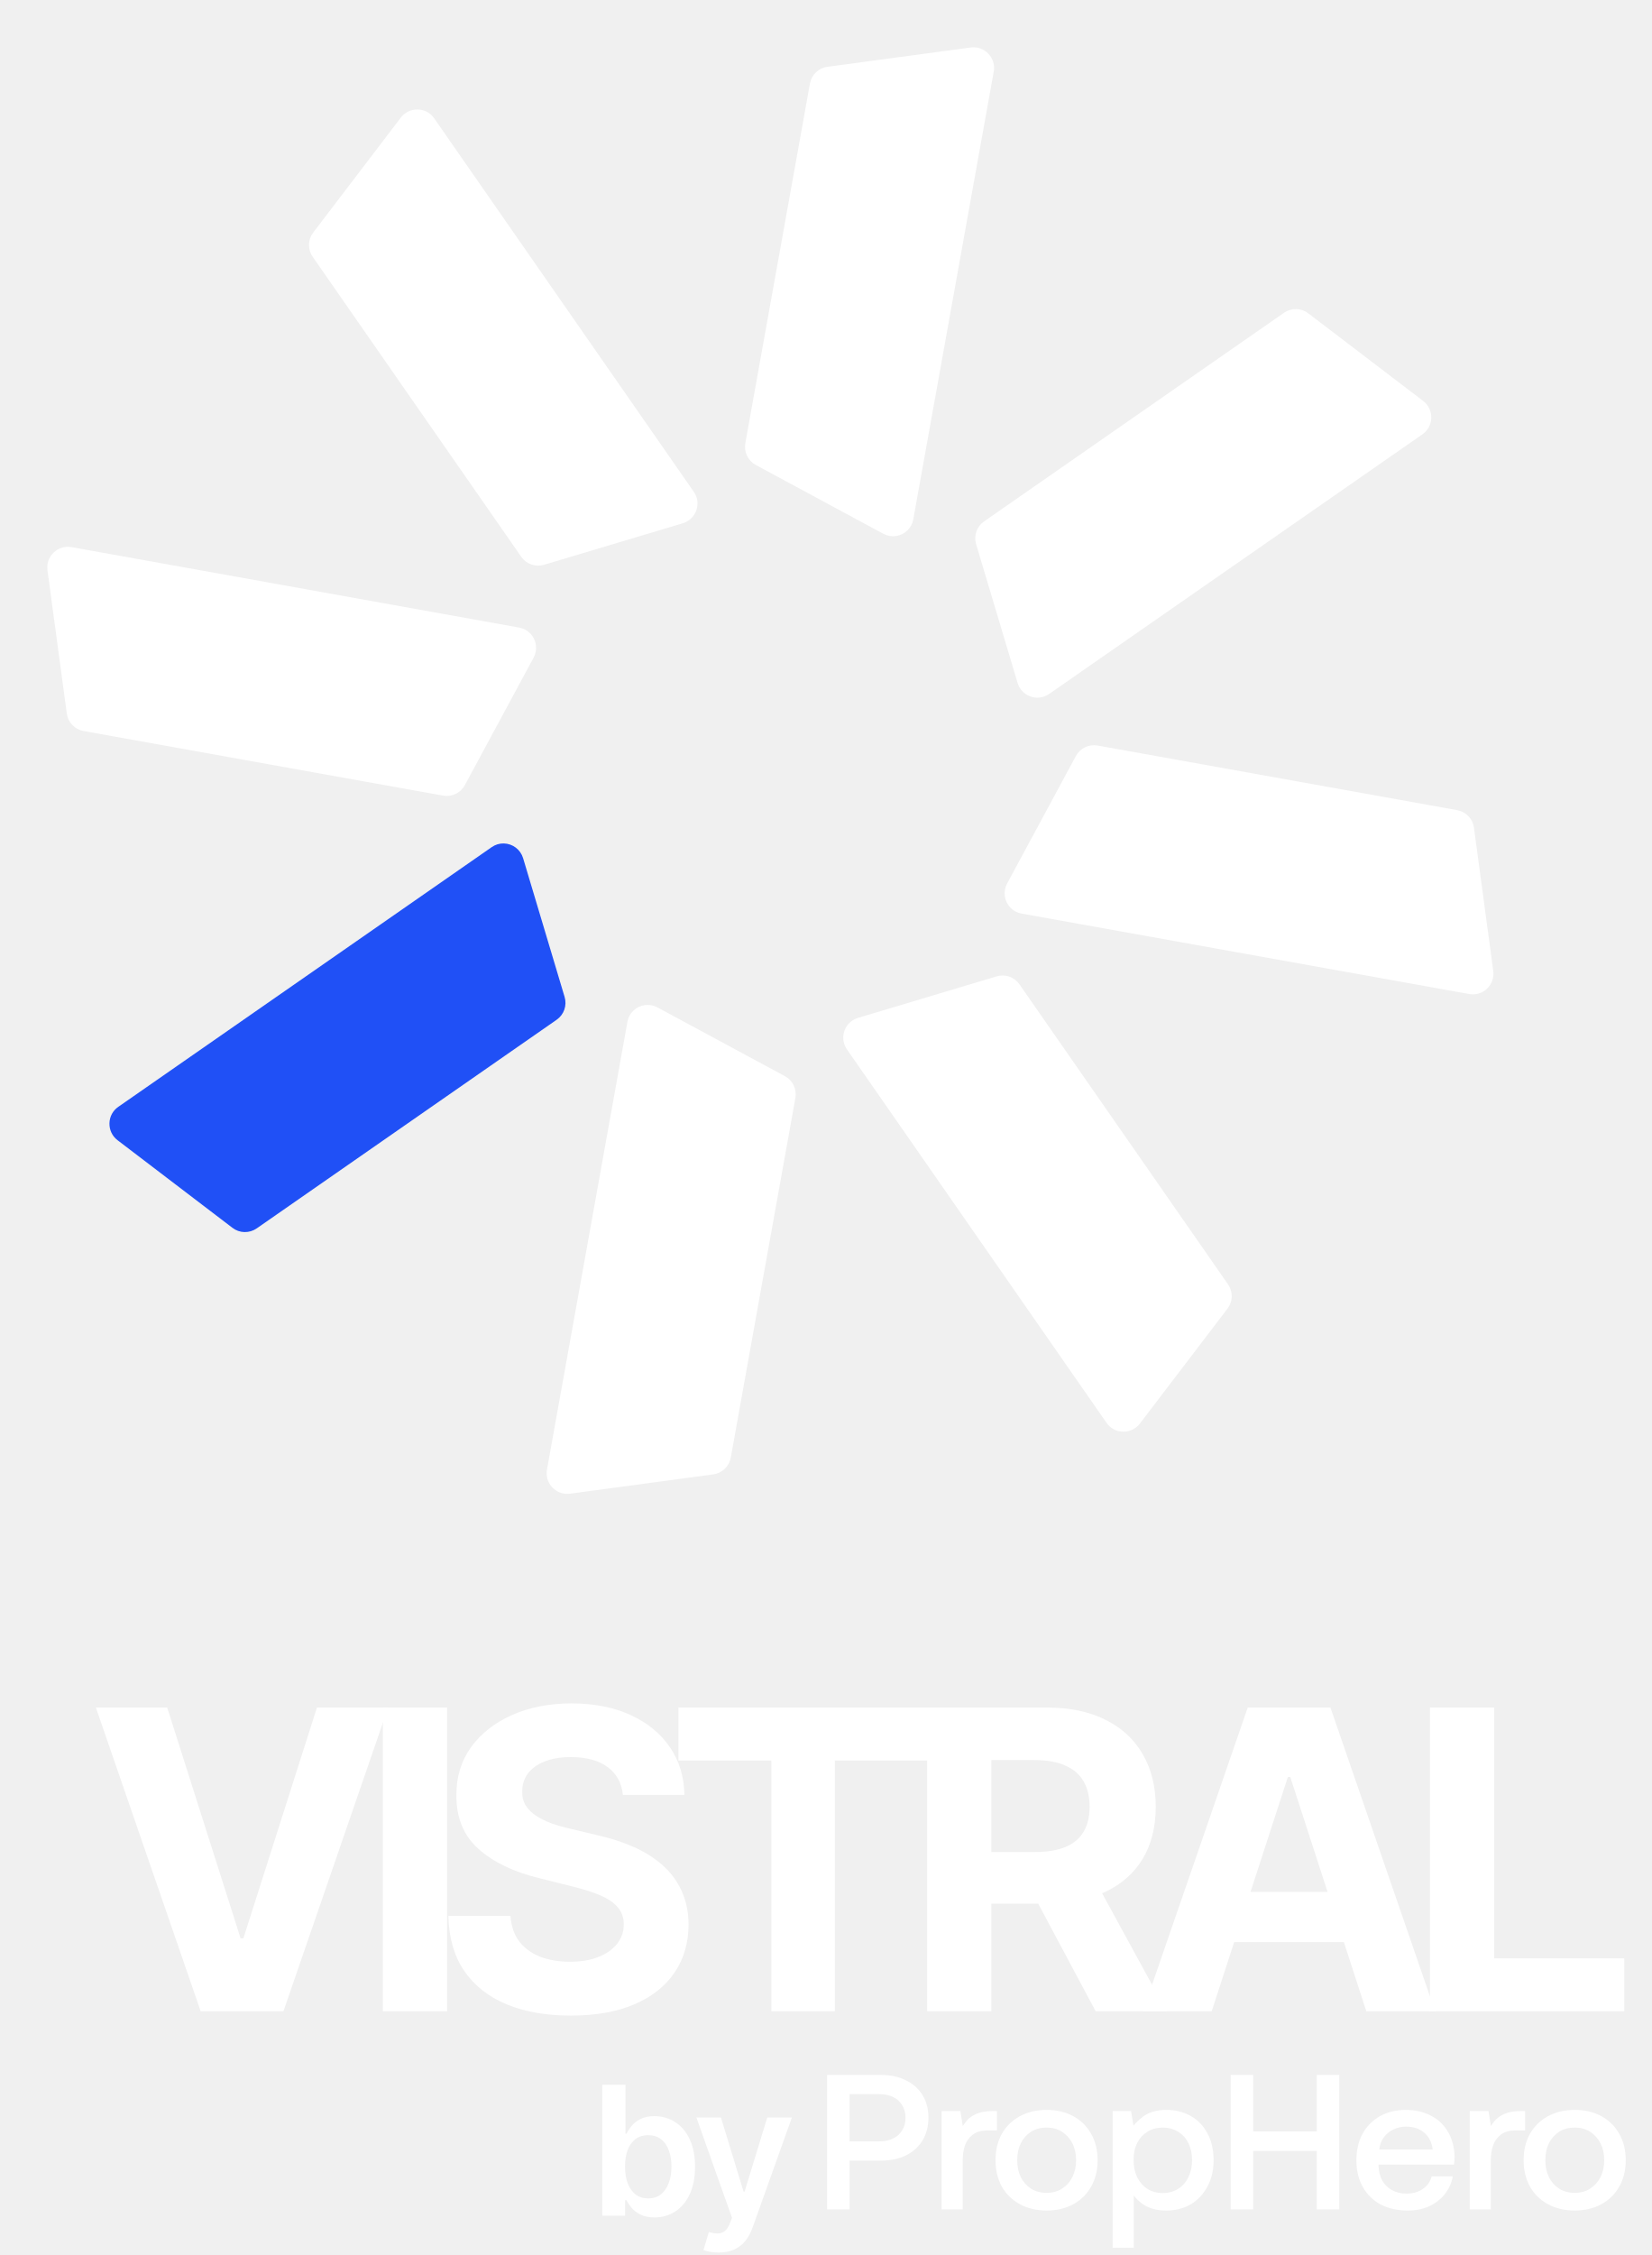
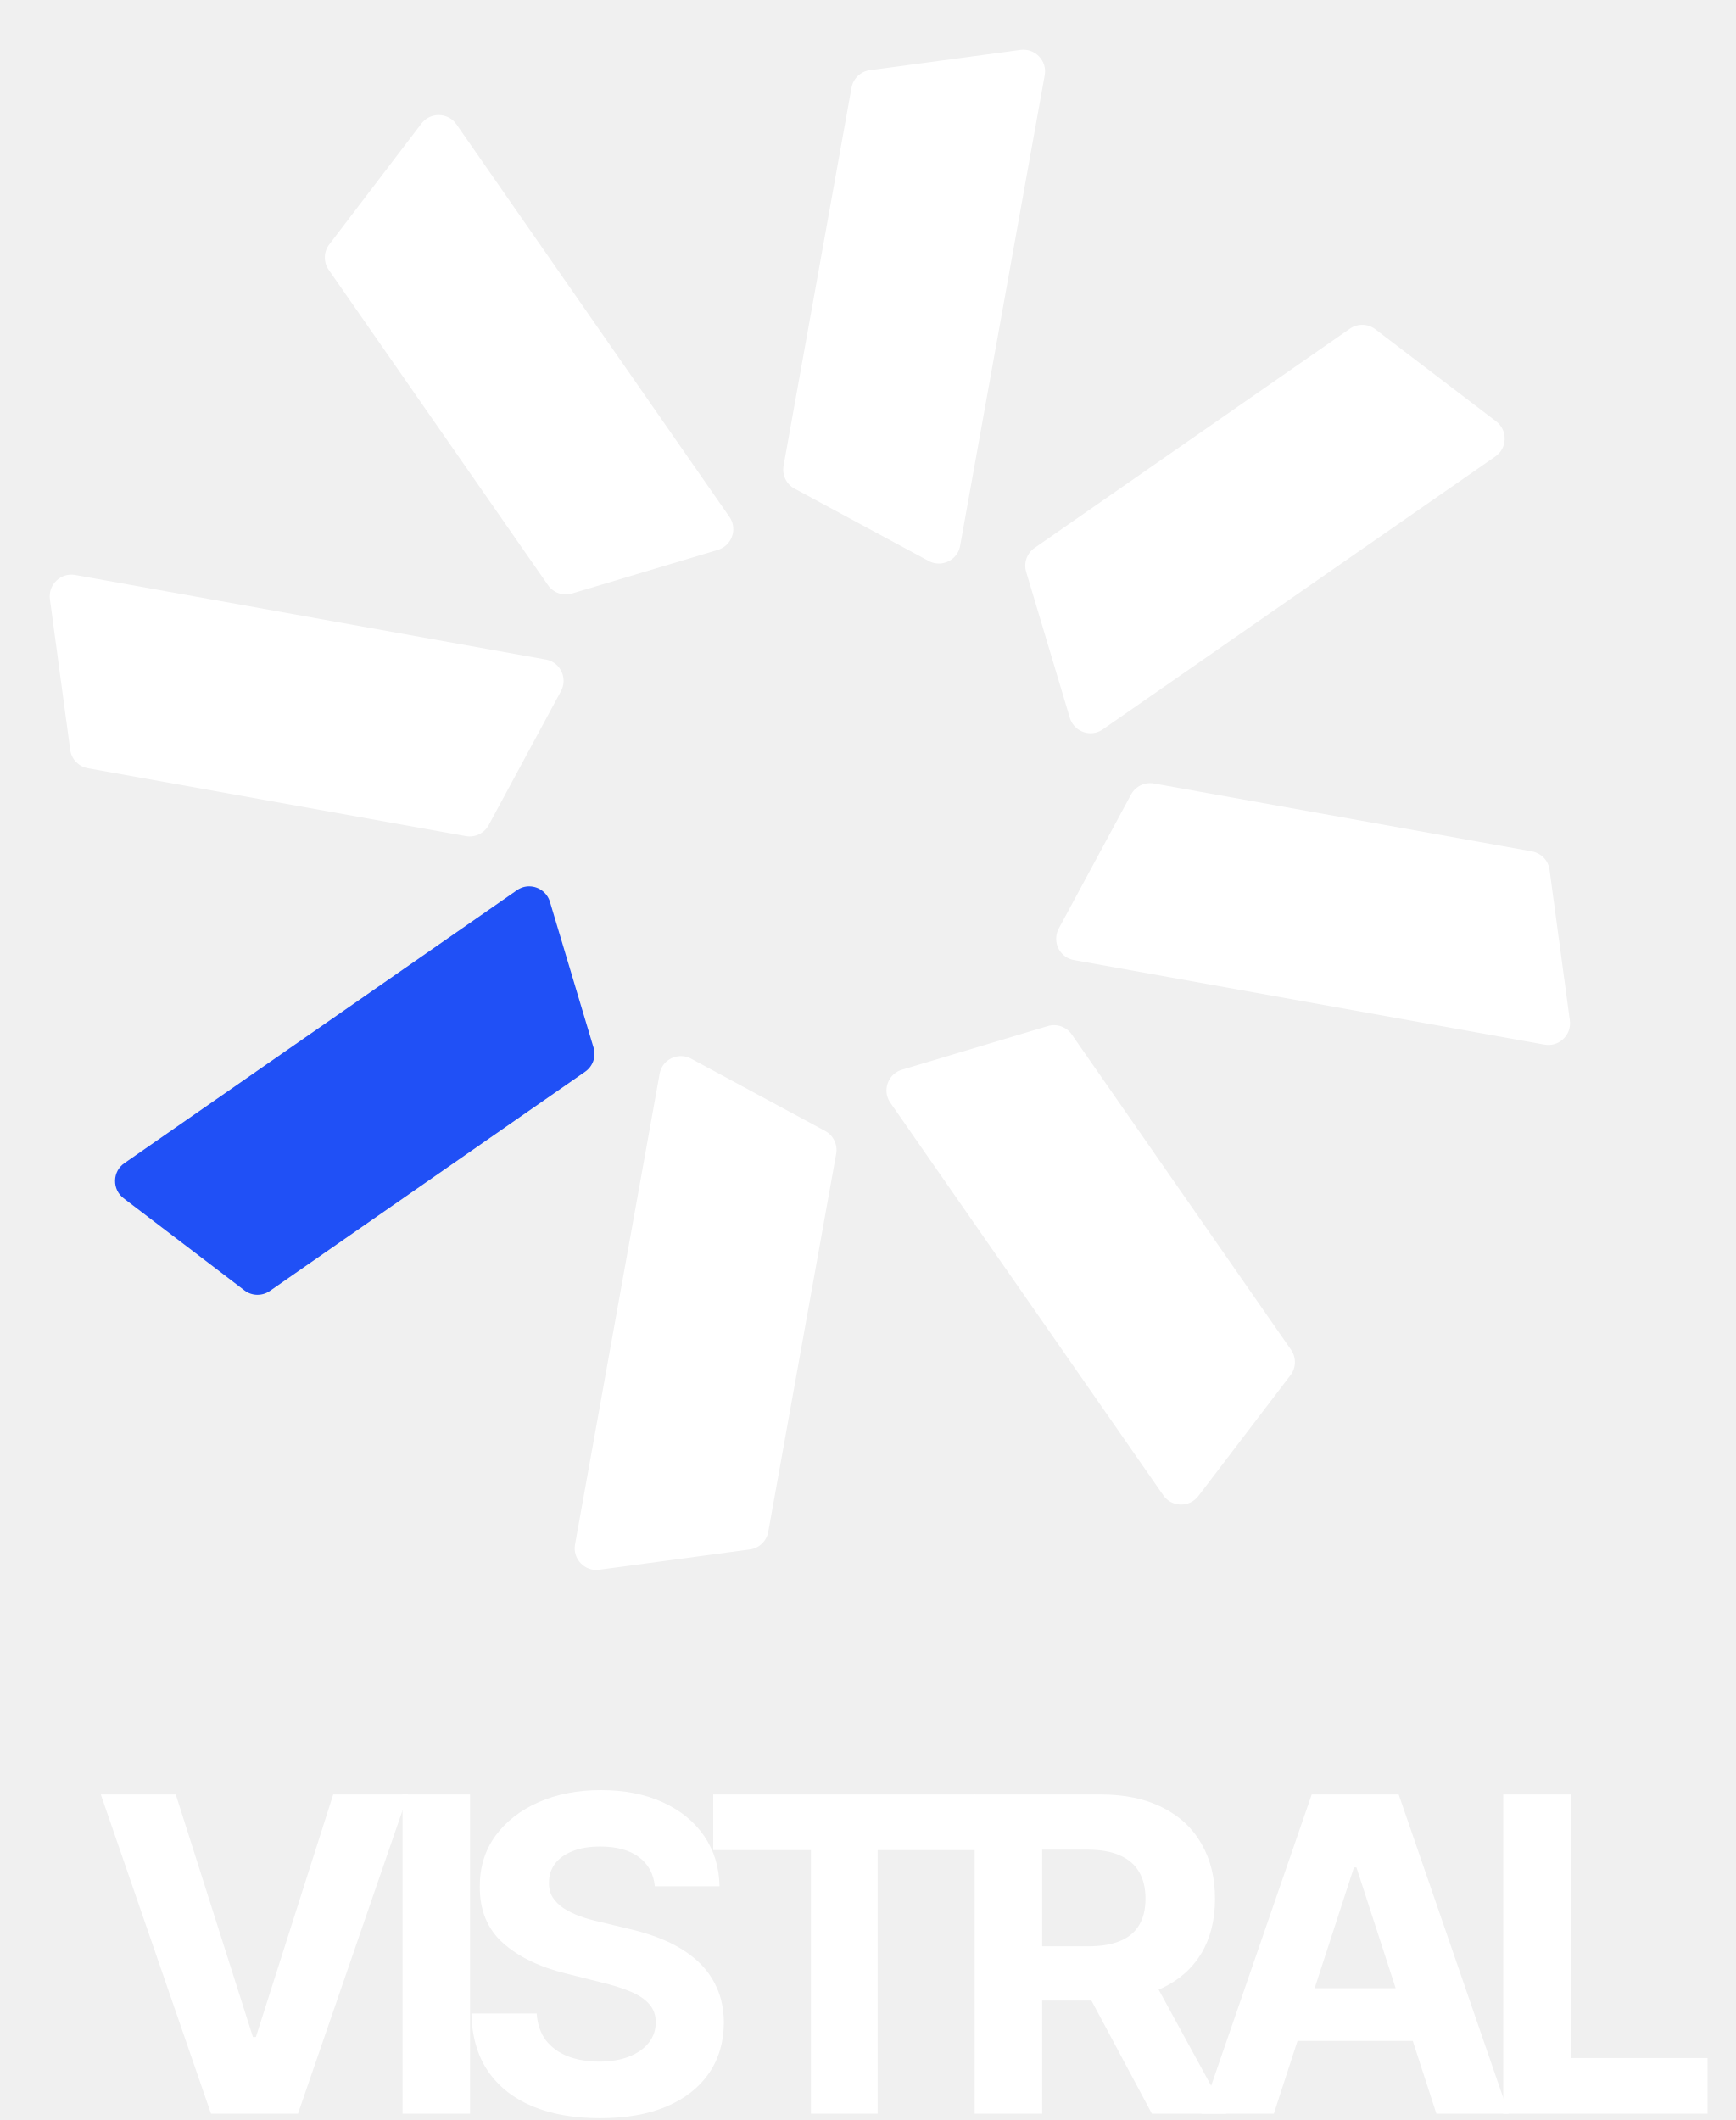
- <svg xmlns="http://www.w3.org/2000/svg" width="271" height="370" viewBox="0 0 271 370" fill="none">
-   <path d="M40.133 202.16C39.415 202.145 38.734 201.906 38.163 201.471L19.291 187.083C18.423 186.417 17.941 185.413 17.963 184.316C17.985 183.22 18.515 182.233 19.413 181.611L80.699 138.999C81.288 138.589 81.977 138.375 82.684 138.394C84.153 138.427 85.428 139.396 85.853 140.801L92.665 163.571C93.09 164.976 92.562 166.487 91.352 167.328L42.126 201.558C41.537 201.968 40.843 202.172 40.125 202.157L40.133 202.16Z" fill="#2050F6" />
-   <path d="M11.867 118.956C11.37 118.437 11.057 117.786 10.961 117.075L7.791 93.557C7.648 92.472 8.017 91.422 8.808 90.662C9.599 89.901 10.671 89.578 11.747 89.774L85.213 102.978C85.919 103.105 86.558 103.44 87.044 103.954C88.06 105.016 88.277 106.603 87.584 107.897L76.299 128.815C75.606 130.109 74.165 130.804 72.714 130.543L13.702 119.939C12.996 119.812 12.361 119.466 11.863 118.948L11.867 118.956Z" fill="#ffffff" />
-   <path d="M50.713 40.134C50.728 39.416 50.966 38.734 51.401 38.163L65.79 19.292C66.456 18.423 67.46 17.942 68.556 17.964C69.653 17.986 70.64 18.515 71.262 19.414L113.874 80.7C114.284 81.288 114.498 81.977 114.479 82.685C114.446 84.153 113.477 85.429 112.072 85.854L89.302 92.665C87.897 93.091 86.386 92.563 85.545 91.352L51.315 42.126C50.905 41.538 50.701 40.844 50.715 40.126L50.713 40.134Z" fill="#ffffff" />
-   <path d="M133.916 11.867C134.435 11.37 135.085 11.057 135.797 10.961L159.315 7.791C160.4 7.648 161.45 8.017 162.21 8.808C162.97 9.599 163.294 10.671 163.098 11.747L149.894 85.213C149.767 85.919 149.432 86.558 148.918 87.044C147.856 88.06 146.269 88.277 144.975 87.584L124.057 76.299C122.763 75.606 122.068 74.165 122.329 72.714L132.933 13.702C133.06 12.996 133.406 12.361 133.924 11.863L133.916 11.867Z" fill="#ffffff" />
-   <path d="M212.739 50.713C213.457 50.728 214.139 50.966 214.709 51.401L233.581 65.79C234.449 66.456 234.931 67.46 234.909 68.556C234.887 69.653 234.357 70.64 233.459 71.262L172.173 113.874C171.584 114.284 170.896 114.498 170.188 114.479C168.72 114.446 167.444 113.477 167.019 112.072L160.207 89.302C159.782 87.897 160.31 86.386 161.521 85.545L210.746 51.315C211.335 50.905 212.029 50.701 212.747 50.715L212.739 50.713Z" fill="#ffffff" />
-   <path d="M241.007 133.917C241.504 134.436 241.817 135.086 241.913 135.798L245.083 159.316C245.226 160.401 244.857 161.451 244.066 162.211C243.275 162.971 242.202 163.295 241.127 163.099L167.661 149.895C166.955 149.768 166.316 149.433 165.83 148.919C164.814 147.857 164.597 146.27 165.29 144.976L176.575 124.058C177.267 122.764 178.709 122.069 180.16 122.33L239.172 132.934C239.878 133.061 240.513 133.407 241.01 133.925L241.007 133.917Z" fill="#ffffff" />
-   <path d="M202.16 212.739C202.145 213.457 201.906 214.139 201.471 214.709L187.083 233.581C186.417 234.449 185.413 234.931 184.316 234.909C183.22 234.887 182.233 234.357 181.611 233.459L138.999 172.173C138.589 171.584 138.375 170.896 138.394 170.188C138.427 168.72 139.396 167.444 140.801 167.019L163.571 160.207C164.976 159.782 166.487 160.31 167.328 161.521L201.558 210.746C201.968 211.335 202.172 212.029 202.157 212.747L202.16 212.739Z" fill="#ffffff" />
-   <path d="M118.956 241.007C118.437 241.504 117.786 241.818 117.075 241.913L93.557 245.083C92.472 245.227 91.422 244.858 90.662 244.066C89.901 243.275 89.578 242.203 89.774 241.128L102.978 167.661C103.105 166.955 103.44 166.316 103.954 165.83C105.016 164.815 106.603 164.598 107.897 165.291L128.815 176.575C130.109 177.268 130.804 178.709 130.543 180.16L119.939 239.172C119.812 239.878 119.466 240.513 118.948 241.011L118.956 241.007Z" fill="#ffffff" />
-   <path d="M27.441 280.178L39.486 318.041H39.948L52.018 280.178H63.698L46.518 330.013H32.94L15.737 280.178H27.441Z" fill="#ffffff" />
-   <path d="M73.38 280.178V330.013H62.843V280.178H73.38Z" fill="#ffffff" />
-   <path d="M102.231 294.51C102.036 292.547 101.2 291.023 99.724 289.936C98.248 288.849 96.245 288.305 93.714 288.305C91.994 288.305 90.543 288.549 89.358 289.035C88.174 289.506 87.266 290.163 86.633 291.006C86.016 291.85 85.708 292.807 85.708 293.878C85.676 294.77 85.862 295.549 86.268 296.214C86.69 296.879 87.266 297.455 87.996 297.941C88.726 298.412 89.569 298.825 90.526 299.182C91.483 299.523 92.505 299.815 93.592 300.058L98.07 301.129C100.243 301.616 102.239 302.265 104.056 303.076C105.872 303.887 107.446 304.884 108.776 306.069C110.106 307.253 111.137 308.648 111.867 310.254C112.613 311.86 112.994 313.701 113.01 315.778C112.994 318.827 112.215 321.472 110.674 323.71C109.149 325.933 106.943 327.66 104.056 328.893C101.184 330.11 97.721 330.718 93.665 330.718C89.642 330.718 86.138 330.102 83.153 328.869C80.185 327.636 77.865 325.811 76.194 323.394C74.539 320.961 73.671 317.951 73.59 314.366H83.786C83.9 316.037 84.378 317.432 85.222 318.552C86.081 319.655 87.225 320.49 88.653 321.058C90.096 321.609 91.727 321.885 93.544 321.885C95.328 321.885 96.877 321.626 98.191 321.107C99.522 320.587 100.552 319.866 101.282 318.941C102.012 318.016 102.377 316.954 102.377 315.753C102.377 314.634 102.044 313.693 101.379 312.931C100.73 312.168 99.773 311.519 98.508 310.984C97.258 310.449 95.725 309.962 93.909 309.524L88.482 308.161C84.281 307.139 80.963 305.541 78.53 303.368C76.097 301.194 74.888 298.266 74.904 294.583C74.888 291.566 75.691 288.93 77.313 286.675C78.952 284.42 81.198 282.66 84.054 281.395C86.909 280.129 90.153 279.497 93.787 279.497C97.486 279.497 100.714 280.129 103.472 281.395C106.246 282.66 108.403 284.42 109.944 286.675C111.485 288.93 112.28 291.542 112.329 294.51H102.231Z" fill="#ffffff" />
-   <path d="M111.347 288.865V280.178H152.276V288.865H137.019V330.013H126.604V288.865H111.347Z" fill="#ffffff" />
-   <path d="M152.164 330.013V280.178H171.825C175.589 280.178 178.801 280.851 181.461 282.198C184.138 283.528 186.174 285.418 187.569 287.867C188.98 290.301 189.686 293.164 189.686 296.457C189.686 299.766 188.972 302.613 187.544 304.998C186.117 307.366 184.048 309.183 181.339 310.449C178.646 311.714 175.386 312.347 171.557 312.347H158.393V303.879H169.854C171.866 303.879 173.536 303.603 174.867 303.051C176.197 302.5 177.186 301.672 177.835 300.569C178.5 299.466 178.833 298.095 178.833 296.457C178.833 294.802 178.5 293.407 177.835 292.272C177.186 291.136 176.189 290.276 174.842 289.692C173.512 289.092 171.833 288.792 169.805 288.792H162.7V330.013H152.164ZM179.076 307.334L191.462 330.013H179.831L167.713 307.334H179.076Z" fill="#ffffff" />
-   <path d="M198.869 330.013H187.578L204.782 280.178H218.36L235.539 330.013H224.249L211.766 291.566H211.376L198.869 330.013ZM198.163 310.424H224.833V318.649H198.163V310.424Z" fill="#ffffff" />
-   <path d="M234.685 330.013V280.178H245.222V321.326H266.586V330.013H234.685Z" fill="#ffffff" />
-   <path d="M98.857 363.55V342.058H102.656V350.096H102.813C103.009 349.705 103.285 349.288 103.642 348.848C103.999 348.4 104.482 348.019 105.09 347.704C105.699 347.382 106.476 347.221 107.42 347.221C108.666 347.221 109.788 347.539 110.789 348.176C111.796 348.806 112.594 349.74 113.182 350.978C113.776 352.209 114.074 353.721 114.074 355.512C114.074 357.282 113.783 358.786 113.203 360.024C112.622 361.263 111.831 362.207 110.831 362.858C109.83 363.508 108.697 363.834 107.431 363.834C106.507 363.834 105.741 363.68 105.132 363.372C104.524 363.064 104.034 362.693 103.663 362.26C103.299 361.819 103.016 361.402 102.813 361.011H102.593V363.55H98.857ZM102.582 355.491C102.582 356.533 102.729 357.446 103.023 358.23C103.324 359.013 103.754 359.625 104.314 360.066C104.881 360.5 105.566 360.717 106.371 360.717C107.21 360.717 107.913 360.493 108.48 360.045C109.047 359.59 109.474 358.971 109.76 358.188C110.054 357.397 110.201 356.498 110.201 355.491C110.201 354.49 110.058 353.602 109.771 352.825C109.484 352.048 109.057 351.44 108.491 350.999C107.924 350.558 107.217 350.338 106.371 350.338C105.559 350.338 104.87 350.551 104.303 350.978C103.737 351.405 103.306 352.003 103.013 352.773C102.726 353.542 102.582 354.448 102.582 355.491Z" fill="#ffffff" />
-   <path d="M117.934 369.595C117.416 369.595 116.937 369.553 116.496 369.469C116.063 369.392 115.716 369.301 115.458 369.196L116.339 366.237C116.892 366.398 117.385 366.475 117.819 366.468C118.253 366.461 118.634 366.324 118.963 366.059C119.298 365.8 119.582 365.366 119.813 364.757L120.138 363.886L114.293 347.431H118.323L122.038 359.604H122.205L125.931 347.431H129.971L123.517 365.502C123.216 366.356 122.818 367.087 122.321 367.696C121.824 368.311 121.215 368.78 120.495 369.102C119.781 369.431 118.928 369.595 117.934 369.595Z" fill="#ffffff" />
-   <path d="M135.746 340.461H144.606C146.169 340.461 147.528 340.755 148.684 341.343C149.861 341.91 150.77 342.718 151.412 343.768C152.054 344.797 152.375 346.036 152.375 347.485C152.375 348.892 152.054 350.132 151.412 351.202C150.77 352.252 149.861 353.072 148.684 353.66C147.528 354.227 146.169 354.51 144.606 354.51H139.438V362.511H135.746V340.461ZM139.438 343.611V351.36H144.286C145.163 351.36 145.923 351.202 146.565 350.888C147.228 350.572 147.731 350.121 148.074 349.533C148.437 348.945 148.619 348.262 148.619 347.485C148.619 346.687 148.437 346.005 148.074 345.438C147.731 344.85 147.239 344.398 146.597 344.083C145.955 343.768 145.195 343.611 144.318 343.611H139.438Z" fill="#ffffff" />
-   <path d="M154.541 346.383H157.623L158.265 350.383L157.559 349.627C157.858 349.06 158.201 348.535 158.586 348.052C158.993 347.548 159.538 347.149 160.223 346.855C160.908 346.54 161.785 346.383 162.856 346.383H163.626V349.564H162.085C161.058 349.564 160.245 349.795 159.645 350.257C159.046 350.719 158.618 351.318 158.361 352.053C158.126 352.788 158.008 353.575 158.008 354.415V362.511H154.541V346.383Z" fill="#ffffff" />
-   <path d="M171.77 359.802C172.754 359.802 173.599 359.571 174.306 359.109C175.033 358.647 175.6 358.017 176.007 357.219C176.414 356.4 176.617 355.476 176.617 354.447C176.617 353.397 176.414 352.473 176.007 351.675C175.6 350.877 175.033 350.247 174.306 349.785C173.599 349.323 172.754 349.092 171.77 349.092C170.785 349.092 169.929 349.323 169.201 349.785C168.495 350.247 167.939 350.877 167.532 351.675C167.147 352.473 166.954 353.397 166.954 354.447C166.954 355.476 167.147 356.4 167.532 357.219C167.939 358.017 168.495 358.647 169.201 359.109C169.929 359.571 170.785 359.802 171.77 359.802ZM171.77 362.7C170.122 362.7 168.656 362.354 167.371 361.661C166.109 360.968 165.124 360.002 164.418 358.763C163.733 357.523 163.391 356.085 163.391 354.447C163.391 352.809 163.733 351.37 164.418 350.131C165.124 348.892 166.109 347.926 167.371 347.233C168.656 346.54 170.122 346.194 171.77 346.194C173.439 346.194 174.905 346.54 176.168 347.233C177.43 347.926 178.404 348.892 179.089 350.131C179.795 351.37 180.148 352.809 180.148 354.447C180.148 356.085 179.795 357.523 179.089 358.763C178.404 360.002 177.43 360.968 176.168 361.661C174.905 362.354 173.439 362.7 171.77 362.7Z" fill="#ffffff" />
-   <path d="M191.412 346.194C192.91 346.194 194.237 346.519 195.392 347.17C196.57 347.821 197.49 348.766 198.153 350.005C198.838 351.244 199.181 352.725 199.181 354.447C199.181 356.106 198.838 357.555 198.153 358.794C197.49 360.033 196.58 360.999 195.424 361.692C194.269 362.364 192.931 362.7 191.412 362.7C189.913 362.7 188.683 362.385 187.72 361.755C186.757 361.125 186.05 360.348 185.601 359.424L186.083 358.637V368.811H182.615V346.383H185.633L186.307 350.383L185.505 349.596C186.018 348.693 186.746 347.905 187.688 347.233C188.651 346.54 189.892 346.194 191.412 346.194ZM190.834 349.092C189.871 349.092 189.025 349.323 188.298 349.785C187.591 350.226 187.035 350.845 186.628 351.643C186.243 352.42 186.05 353.334 186.05 354.384C186.05 355.455 186.243 356.4 186.628 357.219C187.035 358.038 187.591 358.679 188.298 359.141C189.025 359.603 189.871 359.834 190.834 359.834C191.797 359.834 192.642 359.603 193.37 359.141C194.098 358.679 194.654 358.049 195.039 357.25C195.446 356.431 195.649 355.497 195.649 354.447C195.649 353.376 195.446 352.441 195.039 351.643C194.654 350.845 194.098 350.226 193.37 349.785C192.642 349.323 191.797 349.092 190.834 349.092Z" fill="#ffffff" />
-   <path d="M201.991 340.461H205.683V349.722H216.116V340.461H219.808V362.511H216.116V352.935H205.683V362.511H201.991V340.461Z" fill="#ffffff" />
-   <path d="M231.032 362.7C229.32 362.7 227.832 362.364 226.569 361.692C225.307 360.999 224.333 360.033 223.648 358.794C222.963 357.555 222.621 356.116 222.621 354.478C222.621 352.819 222.953 351.37 223.616 350.131C224.301 348.892 225.253 347.926 226.473 347.233C227.693 346.54 229.105 346.194 230.711 346.194C232.294 346.194 233.675 346.509 234.852 347.139C236.05 347.748 236.981 348.63 237.645 349.785C238.33 350.94 238.694 352.305 238.736 353.88C238.736 354.09 238.726 354.31 238.704 354.541C238.683 354.751 238.662 354.962 238.64 355.171H226.248C226.248 355.192 226.248 355.224 226.248 355.266C226.248 355.308 226.248 355.35 226.248 355.392C226.291 356.295 226.494 357.093 226.858 357.786C227.244 358.458 227.779 358.983 228.463 359.361C229.148 359.739 229.94 359.928 230.839 359.928C231.888 359.928 232.776 359.676 233.504 359.172C234.253 358.668 234.745 357.975 234.98 357.093H238.447C238.255 358.143 237.827 359.099 237.163 359.96C236.521 360.8 235.676 361.472 234.627 361.976C233.6 362.459 232.401 362.7 231.032 362.7ZM226.377 352.683H235.141C234.991 351.486 234.52 350.562 233.728 349.911C232.958 349.26 231.963 348.934 230.743 348.934C230.015 348.934 229.33 349.092 228.688 349.407C228.067 349.701 227.543 350.131 227.115 350.698C226.709 351.244 226.462 351.906 226.377 352.683Z" fill="#ffffff" />
-   <path d="M241.218 346.383H244.299L244.942 350.383L244.235 349.627C244.535 349.06 244.877 348.535 245.262 348.052C245.669 347.548 246.215 347.149 246.9 346.855C247.585 346.54 248.462 346.383 249.532 346.383H250.303V349.564H248.762C247.734 349.564 246.921 349.795 246.322 350.257C245.723 350.719 245.295 351.318 245.038 352.053C244.802 352.788 244.685 353.575 244.685 354.415V362.511H241.218V346.383Z" fill="#ffffff" />
-   <path d="M258.447 359.802C259.432 359.802 260.277 359.571 260.983 359.109C261.711 358.647 262.278 358.017 262.685 357.219C263.091 356.4 263.295 355.476 263.295 354.447C263.295 353.397 263.091 352.473 262.685 351.675C262.278 350.877 261.711 350.247 260.983 349.785C260.277 349.323 259.432 349.092 258.447 349.092C257.463 349.092 256.606 349.323 255.879 349.785C255.173 350.247 254.616 350.877 254.21 351.675C253.824 352.473 253.632 353.397 253.632 354.447C253.632 355.476 253.824 356.4 254.21 357.219C254.616 358.017 255.173 358.647 255.879 359.109C256.606 359.571 257.463 359.802 258.447 359.802ZM258.447 362.7C256.799 362.7 255.333 362.354 254.049 361.661C252.786 360.968 251.802 360.002 251.096 358.763C250.411 357.523 250.068 356.085 250.068 354.447C250.068 352.809 250.411 351.37 251.096 350.131C251.802 348.892 252.786 347.926 254.049 347.233C255.333 346.54 256.799 346.194 258.447 346.194C260.116 346.194 261.582 346.54 262.845 347.233C264.108 347.926 265.082 348.892 265.767 350.131C266.473 351.37 266.826 352.809 266.826 354.447C266.826 356.085 266.473 357.523 265.767 358.763C265.082 360.002 264.108 360.968 262.845 361.661C261.582 362.354 260.116 362.7 258.447 362.7Z" fill="#ffffff" />
+ <svg xmlns="http://www.w3.org/2000/svg" width="271" height="331" viewBox="0 0 271 331" fill="none">
+   <path d="M40.134 202.159C39.416 202.144 38.734 201.906 38.164 201.47L19.292 187.082C18.424 186.416 17.942 185.412 17.964 184.315C17.986 183.219 18.516 182.232 19.414 181.61L80.7 138.998C81.289 138.588 81.977 138.374 82.685 138.393C84.153 138.426 85.429 139.395 85.854 140.8L92.666 163.57C93.091 164.975 92.563 166.486 91.353 167.327L42.127 201.557C41.538 201.967 40.844 202.171 40.126 202.156L40.134 202.159Z" fill="#2050F6" />
+   <path d="M11.867 118.956C11.37 118.437 11.057 117.786 10.961 117.075L7.791 93.557C7.648 92.472 8.017 91.422 8.808 90.662C9.599 89.901 10.671 89.578 11.747 89.774L85.213 102.978C85.919 103.105 86.558 103.44 87.044 103.954C88.06 105.016 88.277 106.603 87.584 107.897L76.299 128.815C75.606 130.109 74.165 130.804 72.714 130.543L13.702 119.939C12.996 119.812 12.361 119.466 11.863 118.948L11.867 118.956Z" fill="white" />
+   <path d="M50.713 40.133C50.729 39.415 50.967 38.733 51.402 38.163L65.791 19.291C66.457 18.422 67.46 17.941 68.557 17.963C69.654 17.985 70.641 18.514 71.263 19.413L113.874 80.698C114.284 81.287 114.499 81.976 114.479 82.684C114.446 84.152 113.478 85.428 112.073 85.853L89.302 92.665C87.897 93.09 86.387 92.562 85.545 91.351L51.315 42.125C50.906 41.536 50.701 40.843 50.716 40.125L50.713 40.133Z" fill="white" />
+   <path d="M133.918 11.867C134.436 11.37 135.087 11.057 135.798 10.961L159.316 7.791C160.401 7.648 161.452 8.017 162.212 8.808C162.972 9.599 163.295 10.671 163.099 11.747L149.895 85.213C149.768 85.919 149.433 86.558 148.919 87.044C147.857 88.06 146.27 88.277 144.976 87.584L124.059 76.299C122.764 75.606 122.07 74.165 122.331 72.714L132.934 13.702C133.061 12.996 133.407 12.361 133.925 11.863L133.918 11.867Z" fill="white" />
+   <path d="M212.739 50.713C213.457 50.729 214.139 50.967 214.71 51.402L233.581 65.791C234.45 66.457 234.931 67.46 234.909 68.557C234.888 69.654 234.358 70.641 233.459 71.263L172.174 113.874C171.585 114.284 170.896 114.499 170.189 114.479C168.72 114.446 167.444 113.478 167.019 112.073L160.208 89.302C159.782 87.897 160.31 86.387 161.521 85.545L210.747 51.315C211.336 50.906 212.029 50.701 212.747 50.716L212.739 50.713Z" fill="white" />
+   <path d="M241.007 133.916C241.504 134.435 241.818 135.085 241.913 135.797L245.083 159.315C245.227 160.4 244.858 161.45 244.066 162.21C243.275 162.97 242.203 163.294 241.128 163.098L167.661 149.894C166.955 149.767 166.316 149.432 165.83 148.918C164.815 147.856 164.598 146.269 165.291 144.975L176.575 124.057C177.268 122.763 178.709 122.068 180.16 122.329L239.172 132.933C239.878 133.06 240.513 133.406 241.011 133.924L241.007 133.916Z" fill="white" />
+   <path d="M202.16 212.739C202.145 213.457 201.907 214.139 201.472 214.709L187.083 233.581C186.417 234.449 185.414 234.931 184.317 234.909C183.22 234.887 182.233 234.357 181.611 233.459L138.999 172.173C138.59 171.584 138.375 170.896 138.395 170.188C138.427 168.72 139.396 167.444 140.801 167.019L163.571 160.207C164.976 159.782 166.487 160.31 167.328 161.521L201.558 210.746C201.968 211.335 202.172 212.029 202.158 212.747L202.16 212.739Z" fill="white" />
+   <path d="M118.956 241.007C118.437 241.504 117.787 241.818 117.076 241.913L93.557 245.083C92.472 245.227 91.422 244.858 90.662 244.066C89.902 243.275 89.579 242.203 89.774 241.128L102.978 167.661C103.105 166.955 103.44 166.316 103.955 165.83C105.016 164.815 106.603 164.598 107.897 165.291L128.815 176.575C130.109 177.268 130.804 178.709 130.543 180.16L119.939 239.172C119.812 239.878 119.467 240.513 118.948 241.011L118.956 241.007Z" fill="white" />
+   <path d="M27.442 280.178L39.487 318.041H39.949L52.018 280.178H63.698L46.519 330.013H32.941L15.737 280.178H27.442Z" fill="white" />
+   <path d="M73.381 280.178V330.013H62.844V280.178H73.381Z" fill="white" />
+   <path d="M102.231 294.51C102.037 292.547 101.201 291.023 99.725 289.936C98.249 288.849 96.245 288.305 93.715 288.305C91.995 288.305 90.543 288.549 89.359 289.035C88.175 289.506 87.266 290.163 86.634 291.006C86.017 291.85 85.709 292.807 85.709 293.878C85.677 294.77 85.863 295.549 86.269 296.214C86.691 296.879 87.266 297.455 87.996 297.941C88.726 298.412 89.57 298.825 90.527 299.182C91.484 299.523 92.506 299.815 93.593 300.058L98.07 301.129C100.244 301.616 102.239 302.265 104.056 303.076C105.873 303.887 107.447 304.884 108.777 306.069C110.107 307.253 111.137 308.648 111.867 310.254C112.614 311.86 112.995 313.701 113.011 315.778C112.995 318.827 112.216 321.472 110.675 323.71C109.15 325.933 106.944 327.66 104.056 328.893C101.185 330.11 97.722 330.718 93.666 330.718C89.643 330.718 86.139 330.102 83.154 328.869C80.185 327.636 77.866 325.811 76.195 323.394C74.54 320.961 73.672 317.951 73.591 314.366H83.787C83.9 316.037 84.379 317.432 85.222 318.552C86.082 319.655 87.226 320.49 88.653 321.058C90.097 321.609 91.728 321.885 93.544 321.885C95.329 321.885 96.878 321.626 98.192 321.107C99.522 320.587 100.552 319.866 101.282 318.941C102.012 318.016 102.377 316.954 102.377 315.753C102.377 314.634 102.045 313.693 101.38 312.931C100.731 312.168 99.774 311.519 98.508 310.984C97.259 310.449 95.726 309.962 93.909 309.524L88.483 308.161C84.281 307.139 80.964 305.541 78.531 303.368C76.097 301.194 74.889 298.266 74.905 294.583C74.889 291.566 75.692 288.93 77.314 286.675C78.953 284.42 81.199 282.66 84.054 281.395C86.909 280.129 90.154 279.497 93.788 279.497C97.486 279.497 100.715 280.129 103.472 281.395C106.246 282.66 108.404 284.42 109.945 286.675C111.486 288.93 112.281 291.542 112.33 294.51H102.231Z" fill="white" />
+   <path d="M111.348 288.865V280.178H152.276V288.865H137.019V330.013H126.605V288.865H111.348Z" fill="white" />
+   <path d="M152.164 330.013V280.178H171.826C175.589 280.178 178.801 280.851 181.462 282.198C184.138 283.528 186.174 285.418 187.569 287.867C188.981 290.301 189.686 293.164 189.686 296.457C189.686 299.766 188.973 302.613 187.545 304.998C186.118 307.366 184.049 309.183 181.34 310.449C178.647 311.714 175.387 312.347 171.558 312.347H158.394V303.879H169.855C171.866 303.879 173.537 303.603 174.867 303.051C176.198 302.5 177.187 301.672 177.836 300.569C178.501 299.466 178.834 298.095 178.834 296.457C178.834 294.802 178.501 293.407 177.836 292.272C177.187 291.136 176.19 290.276 174.843 289.692C173.513 289.092 171.834 288.792 169.806 288.792H162.701V330.013H152.164ZM179.077 307.334L191.463 330.013H179.831L167.713 307.334H179.077Z" fill="white" />
+   <path d="M198.87 330.013H187.579L204.783 280.178H218.361L235.54 330.013H224.249L211.766 291.566H211.377L198.87 330.013ZM198.164 310.424H224.833V318.649H198.164V310.424Z" fill="white" />
+   <path d="M234.686 330.013V280.178H245.222V321.326H266.587V330.013H234.686Z" fill="white" />
</svg>
